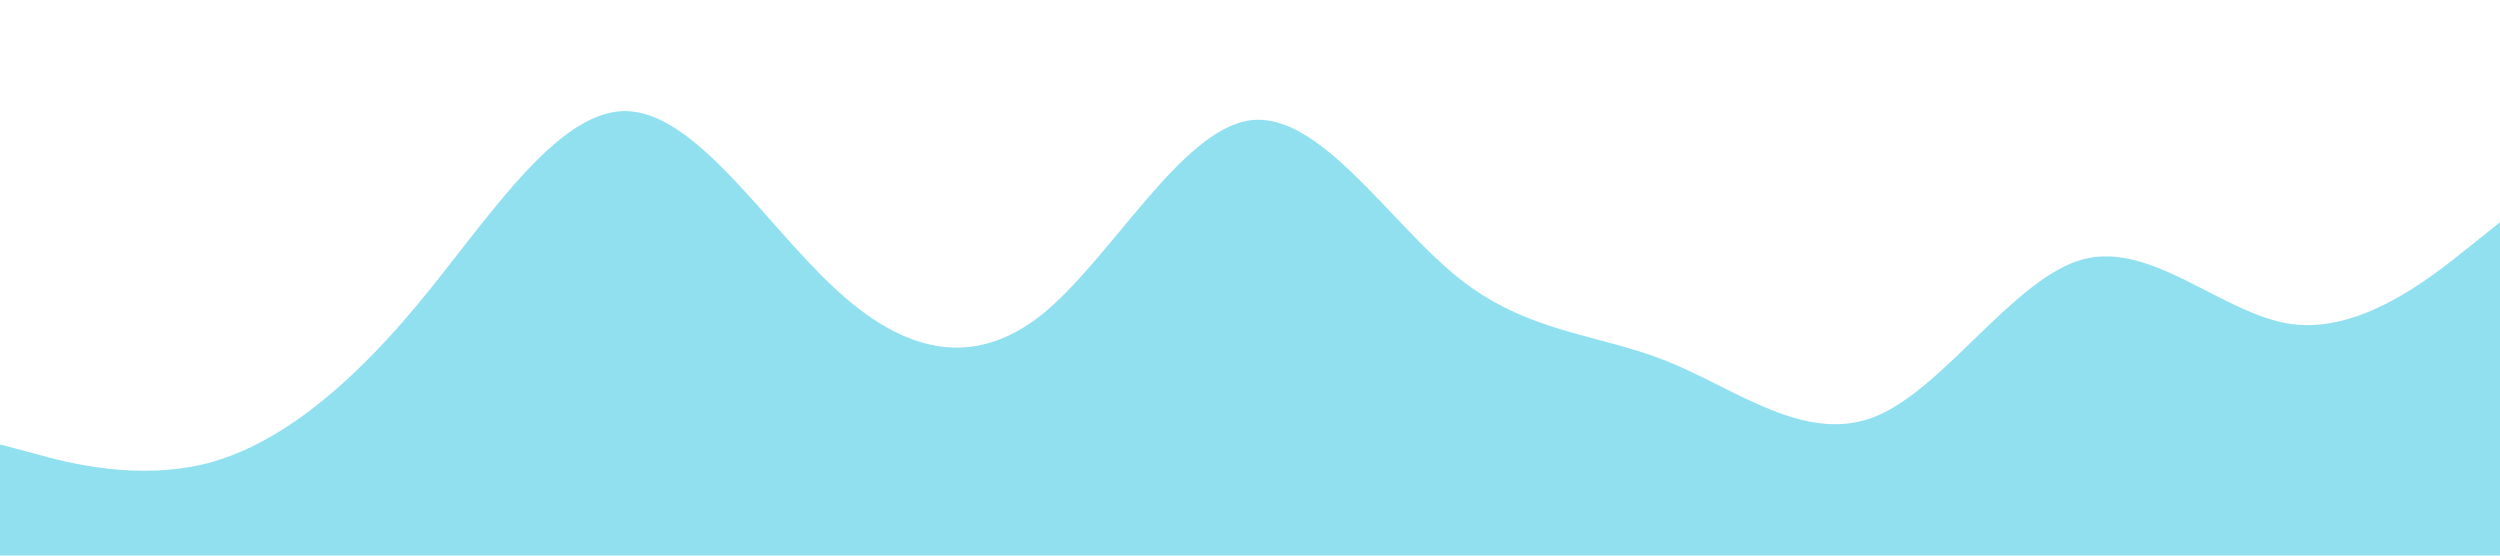
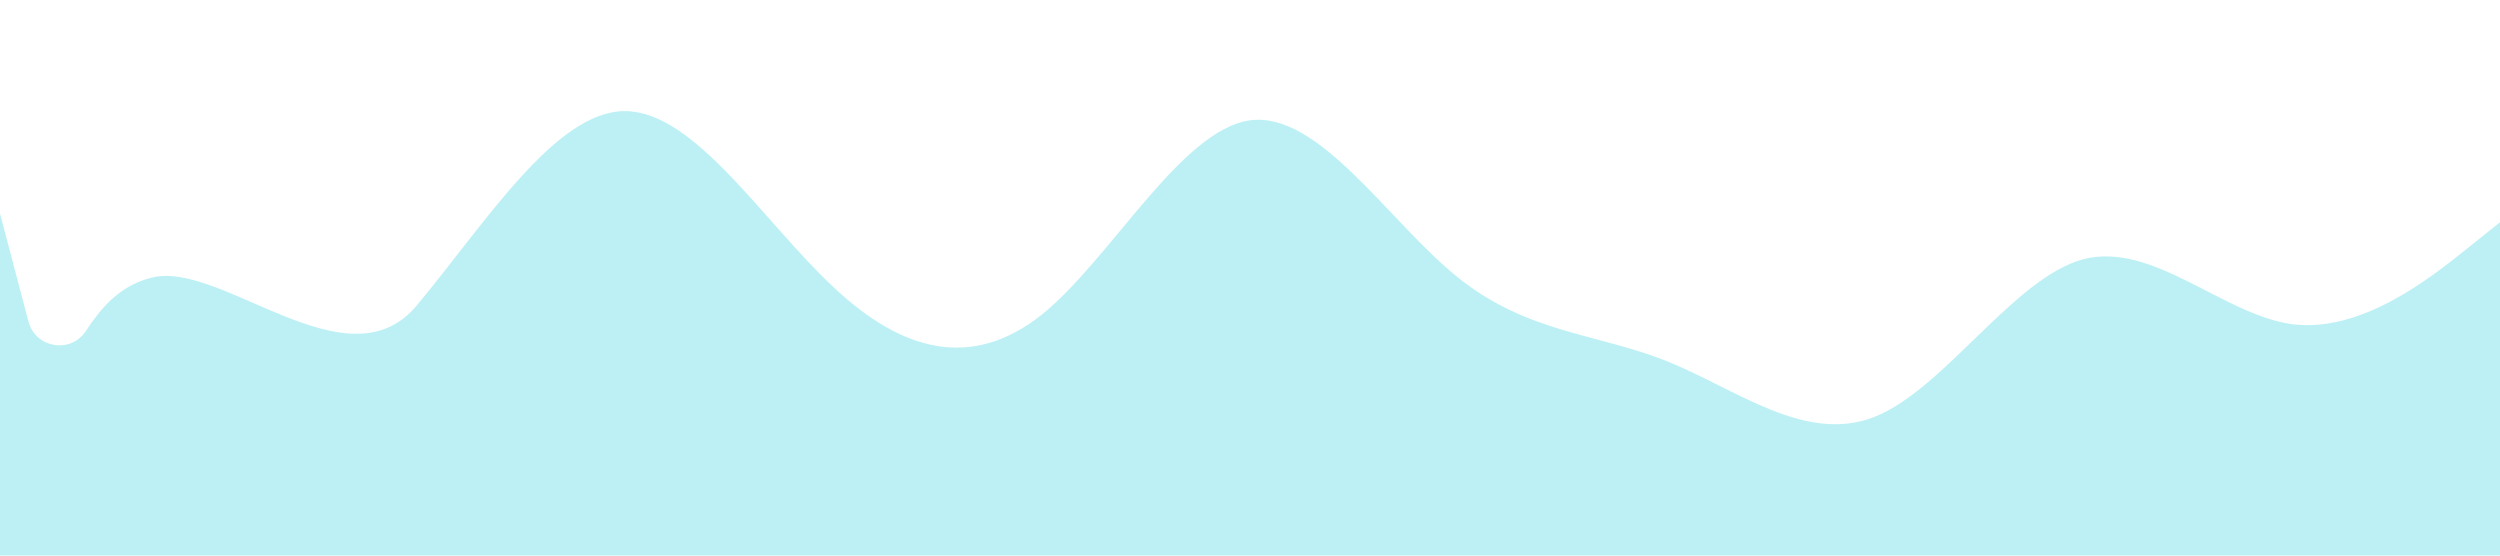
- <svg xmlns="http://www.w3.org/2000/svg" viewBox="0 0 1440 320">
-   <path fill="#90e0ef" fill-opacity="1" d="M0,256L20,261.3C40,267,80,277,120,266.7C160,256,200,224,240,176C280,128,320,64,360,64C400,64,440,128,480,165.3C520,203,560,213,600,181.3C640,149,680,75,720,69.3C760,64,800,128,840,160C880,192,920,192,960,208C1000,224,1040,256,1080,240C1120,224,1160,160,1200,149.3C1240,139,1280,181,1320,186.7C1360,192,1400,160,1420,144L1440,128L1440,320L1420,320C1400,320,1360,320,1320,320C1280,320,1240,320,1200,320C1160,320,1120,320,1080,320C1040,320,1000,320,960,320C920,320,880,320,840,320C800,320,760,320,720,320C680,320,640,320,600,320C560,320,520,320,480,320C440,320,400,320,360,320C320,320,280,320,240,320C200,320,160,320,120,320C80,320,40,320,20,320L0,320Z" />
+ <svg xmlns="http://www.w3.org/2000/svg" version="1.1" id="Layer_1" x="0px" y="0px" viewBox="0 0 1440 320" style="enable-background:new 0 0 1440 320;" xml:space="preserve">
+   <style type="text/css">
+ 	.st0{fill:#BDF0F4;}
+ </style>
+   <path class="st0" d="M0,123l16.4,62.2c4.1,15.4,24.4,18.7,33.1,5.4c8.1-12.3,18.7-25.8,37.5-30.6c40-10.7,113,64,153,16  S320,64,360,64s80,64,120,101.3c40,37.7,80,47.7,120,16C640,149,680,75,720,69.3C760,64,800,128,840,160s80,32,120,48s80,48,120,32  s80-80,120-90.7c40-10.3,80,31.7,120,37.4c40,5.3,80-26.7,100-42.7l20-16v192h-20c-20,0-60,0-100,0s-80,0-120,0s-80,0-120,0  s-80,0-120,0s-80,0-120,0s-80,0-120,0s-80,0-120,0s-80,0-120,0s-80,0-120,0s-80,0-120,0s-80,0-120,0s-80,0-100,0H0V123z" />
</svg>
